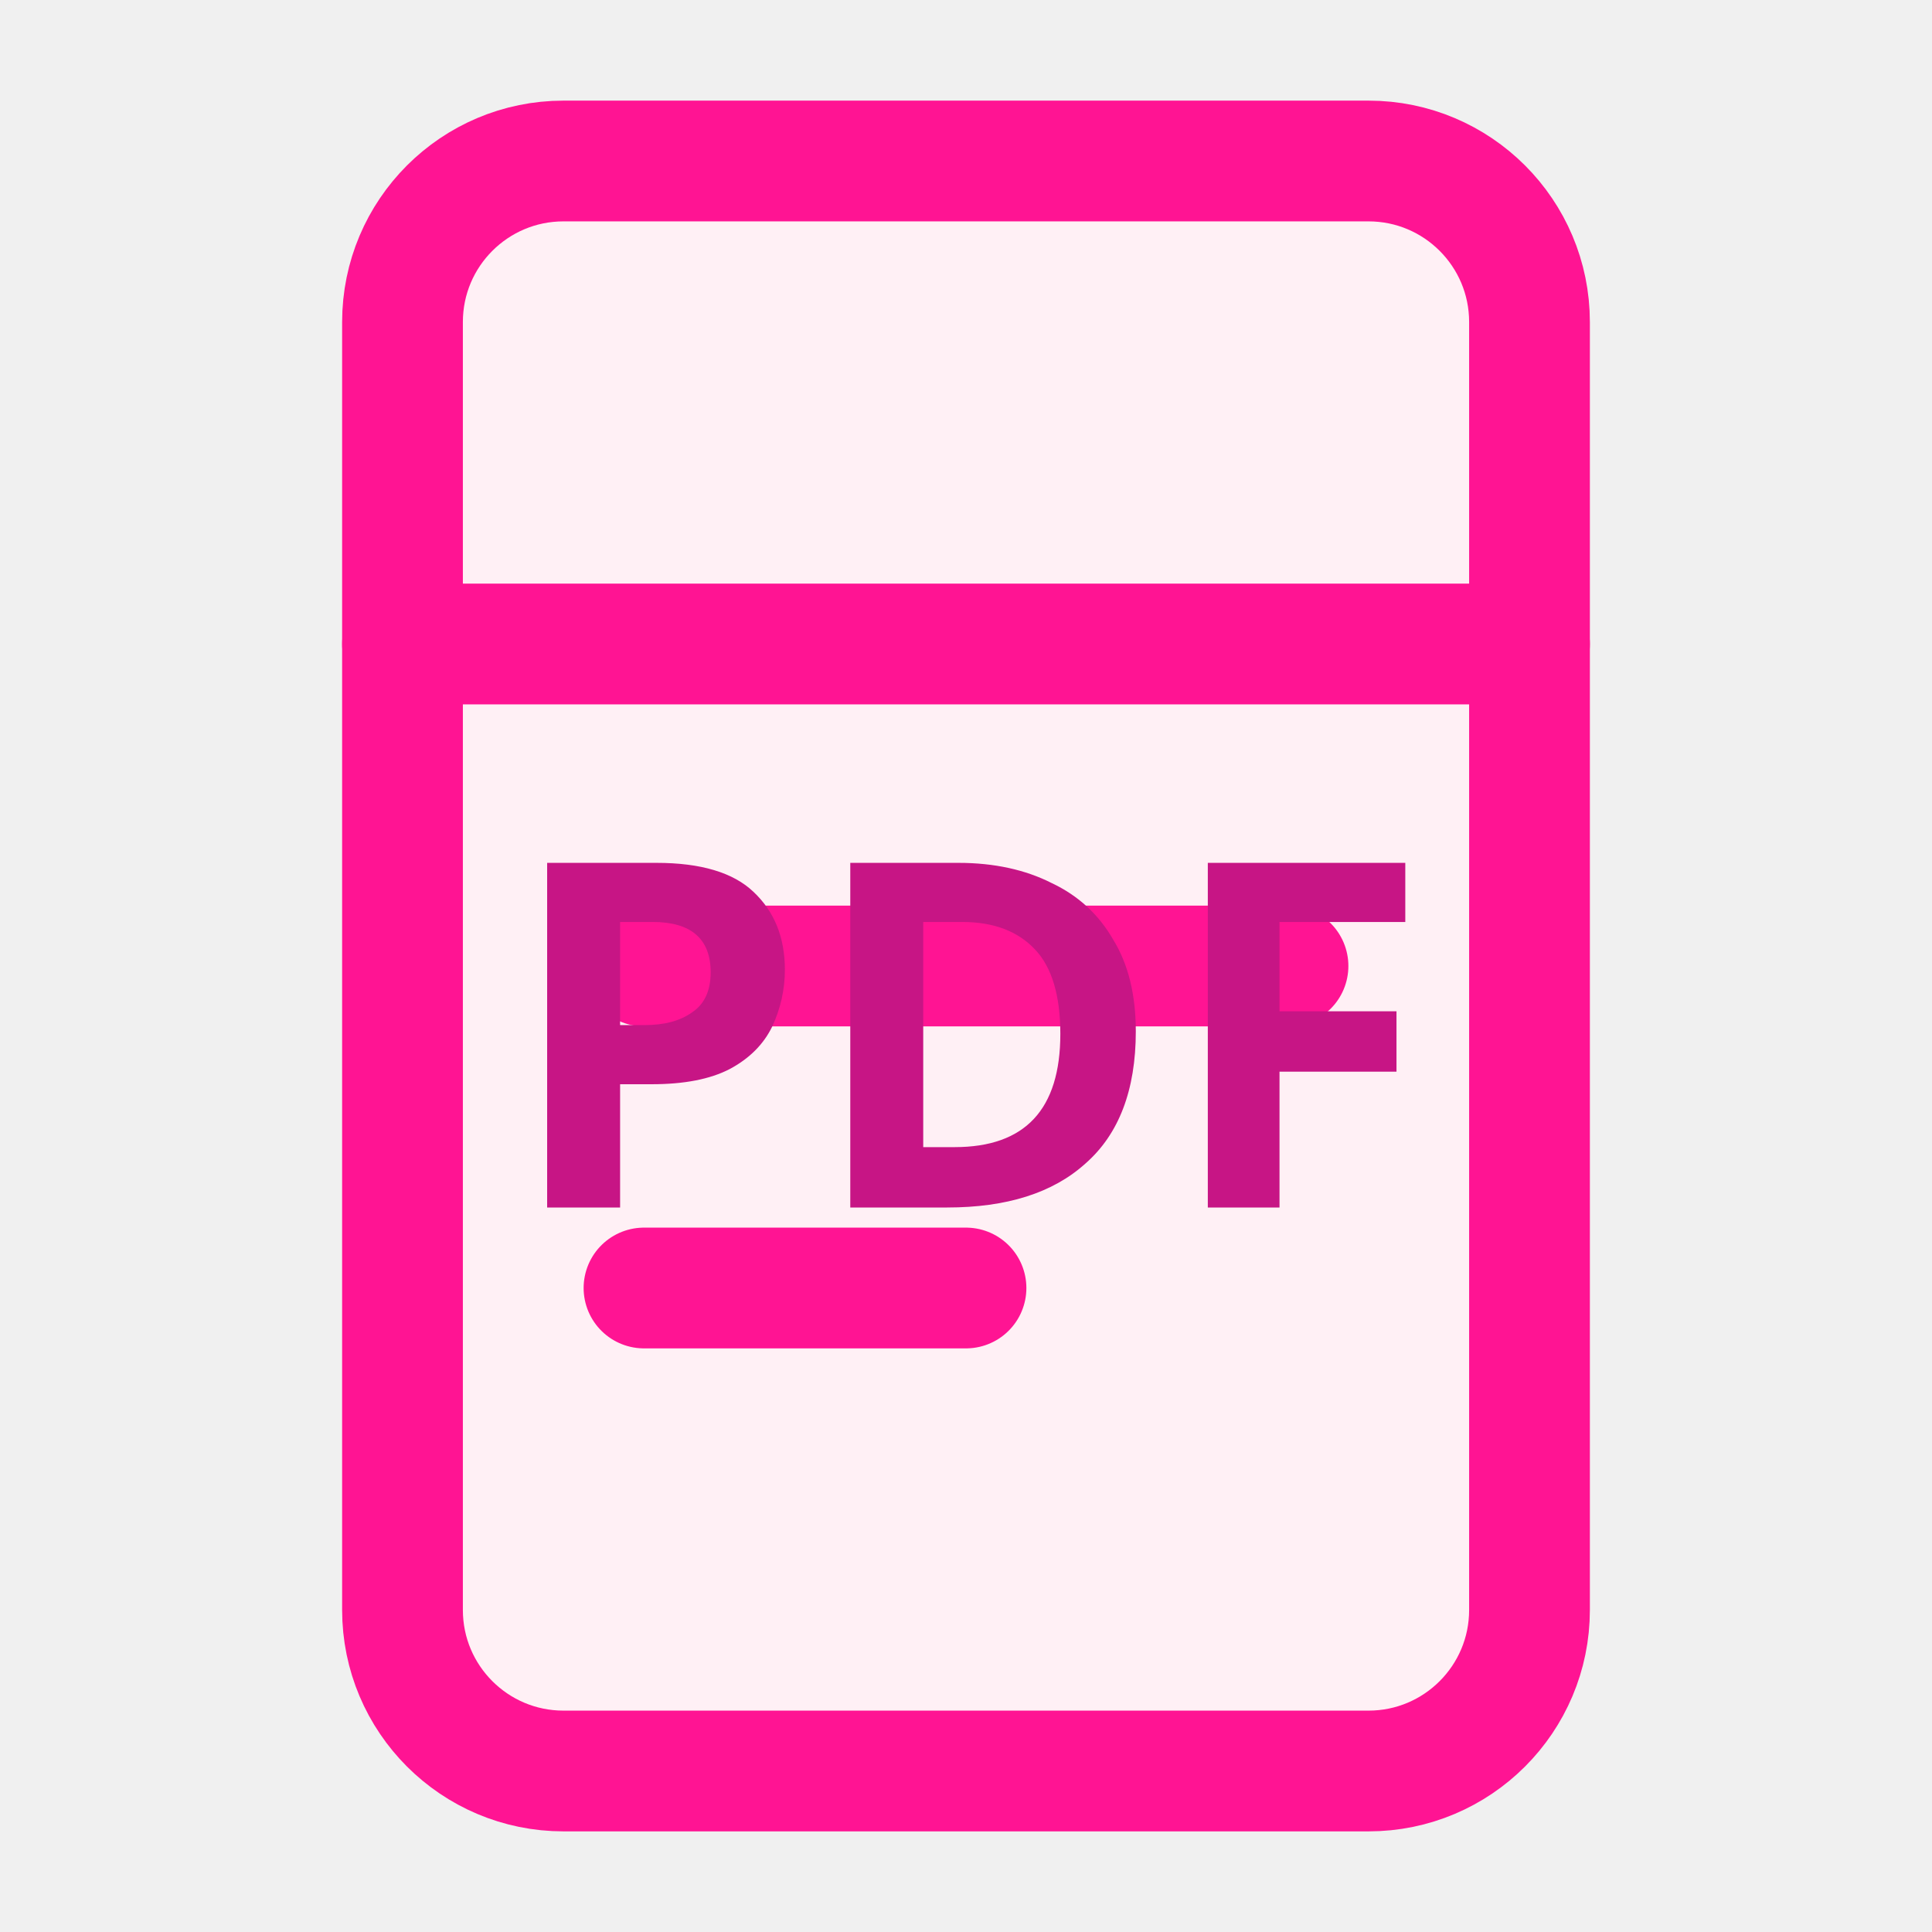
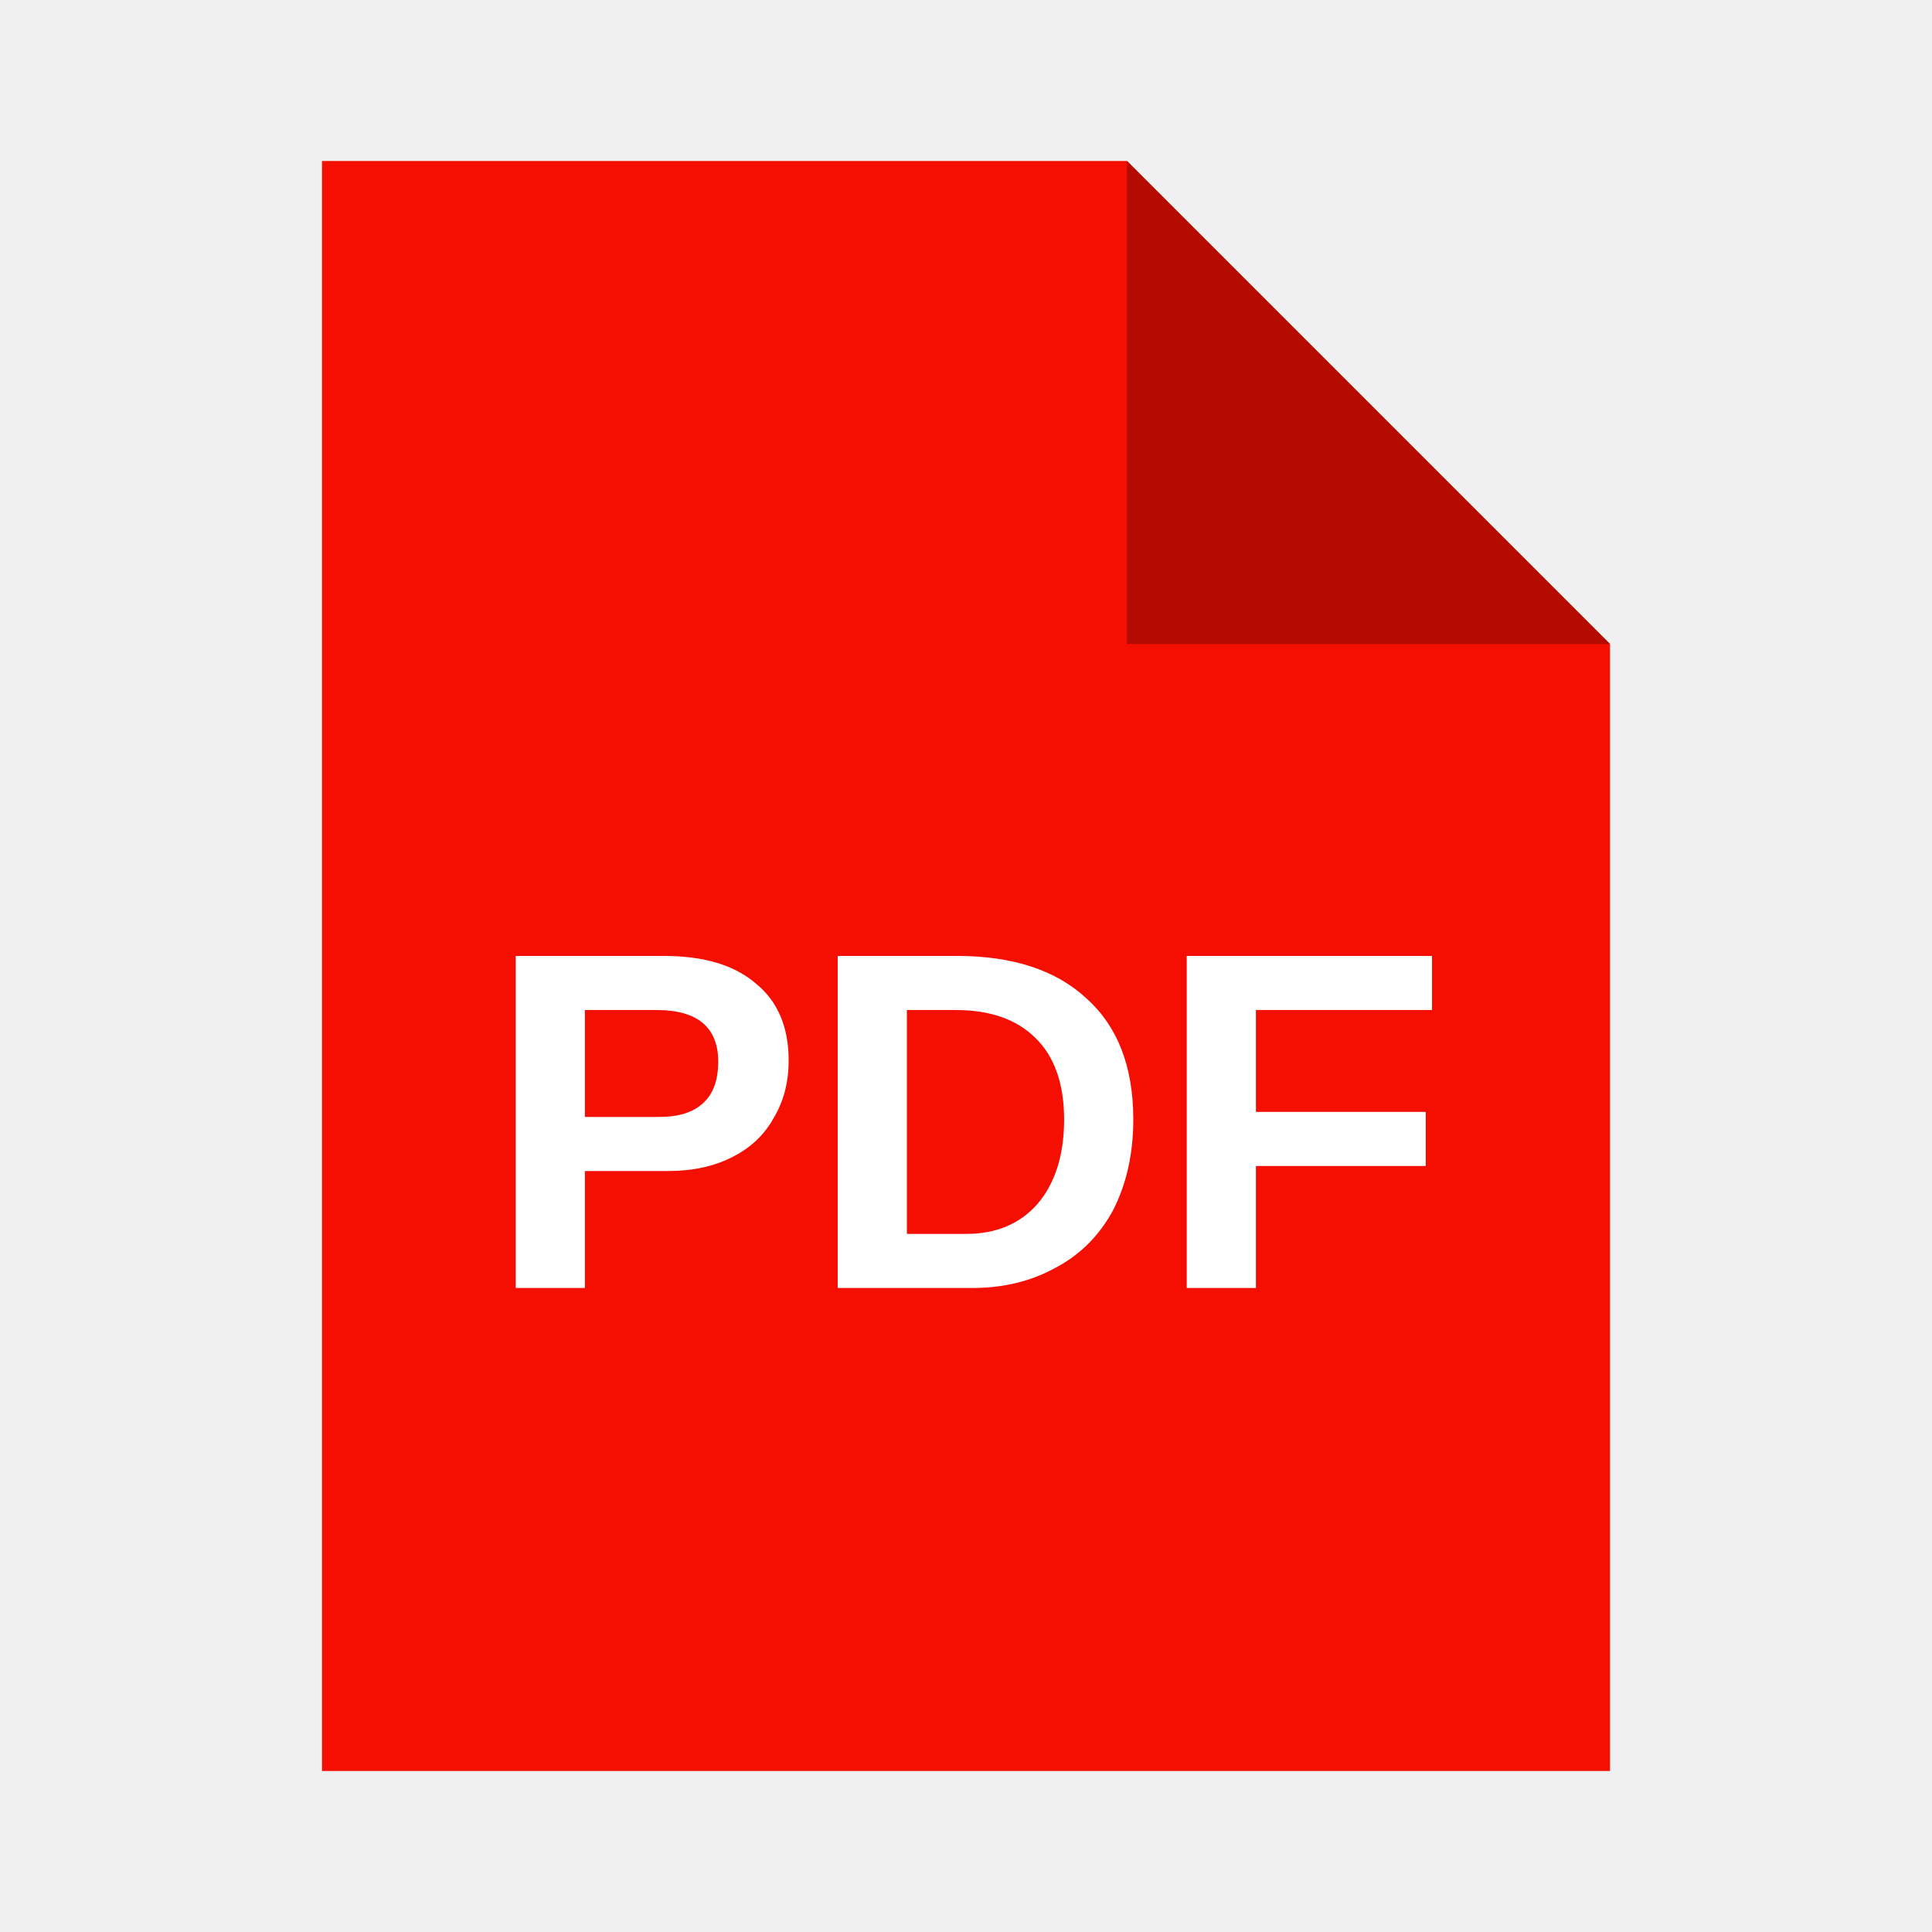
<svg xmlns="http://www.w3.org/2000/svg" viewBox="0 0 24 24">
-   <rect width="14" height="20" x="5" y="2" rx="2" fill="#fff0f5" stroke="#ff1493" stroke-width="1.5" />
-   <path d="M5 8h14M8 12h8M8 16h4" stroke="#ff1493" stroke-width="1.5" stroke-linecap="round" />
-   <text x="12" y="15" font-size="6" fill="#c71585" font-family="sans-serif" font-weight="bold" text-anchor="middle">PDF</text>
+   <path d="M4 2v20h16V8l-6-6H4z" fill="#f40f02" />
+   <path d="M14 2v6h6" fill="#b30b01" />
+   <text x="12" y="16" fill="white" font-family="Arial, sans-serif" font-weight="bold" font-size="6" text-anchor="middle">PDF</text>
</svg>
